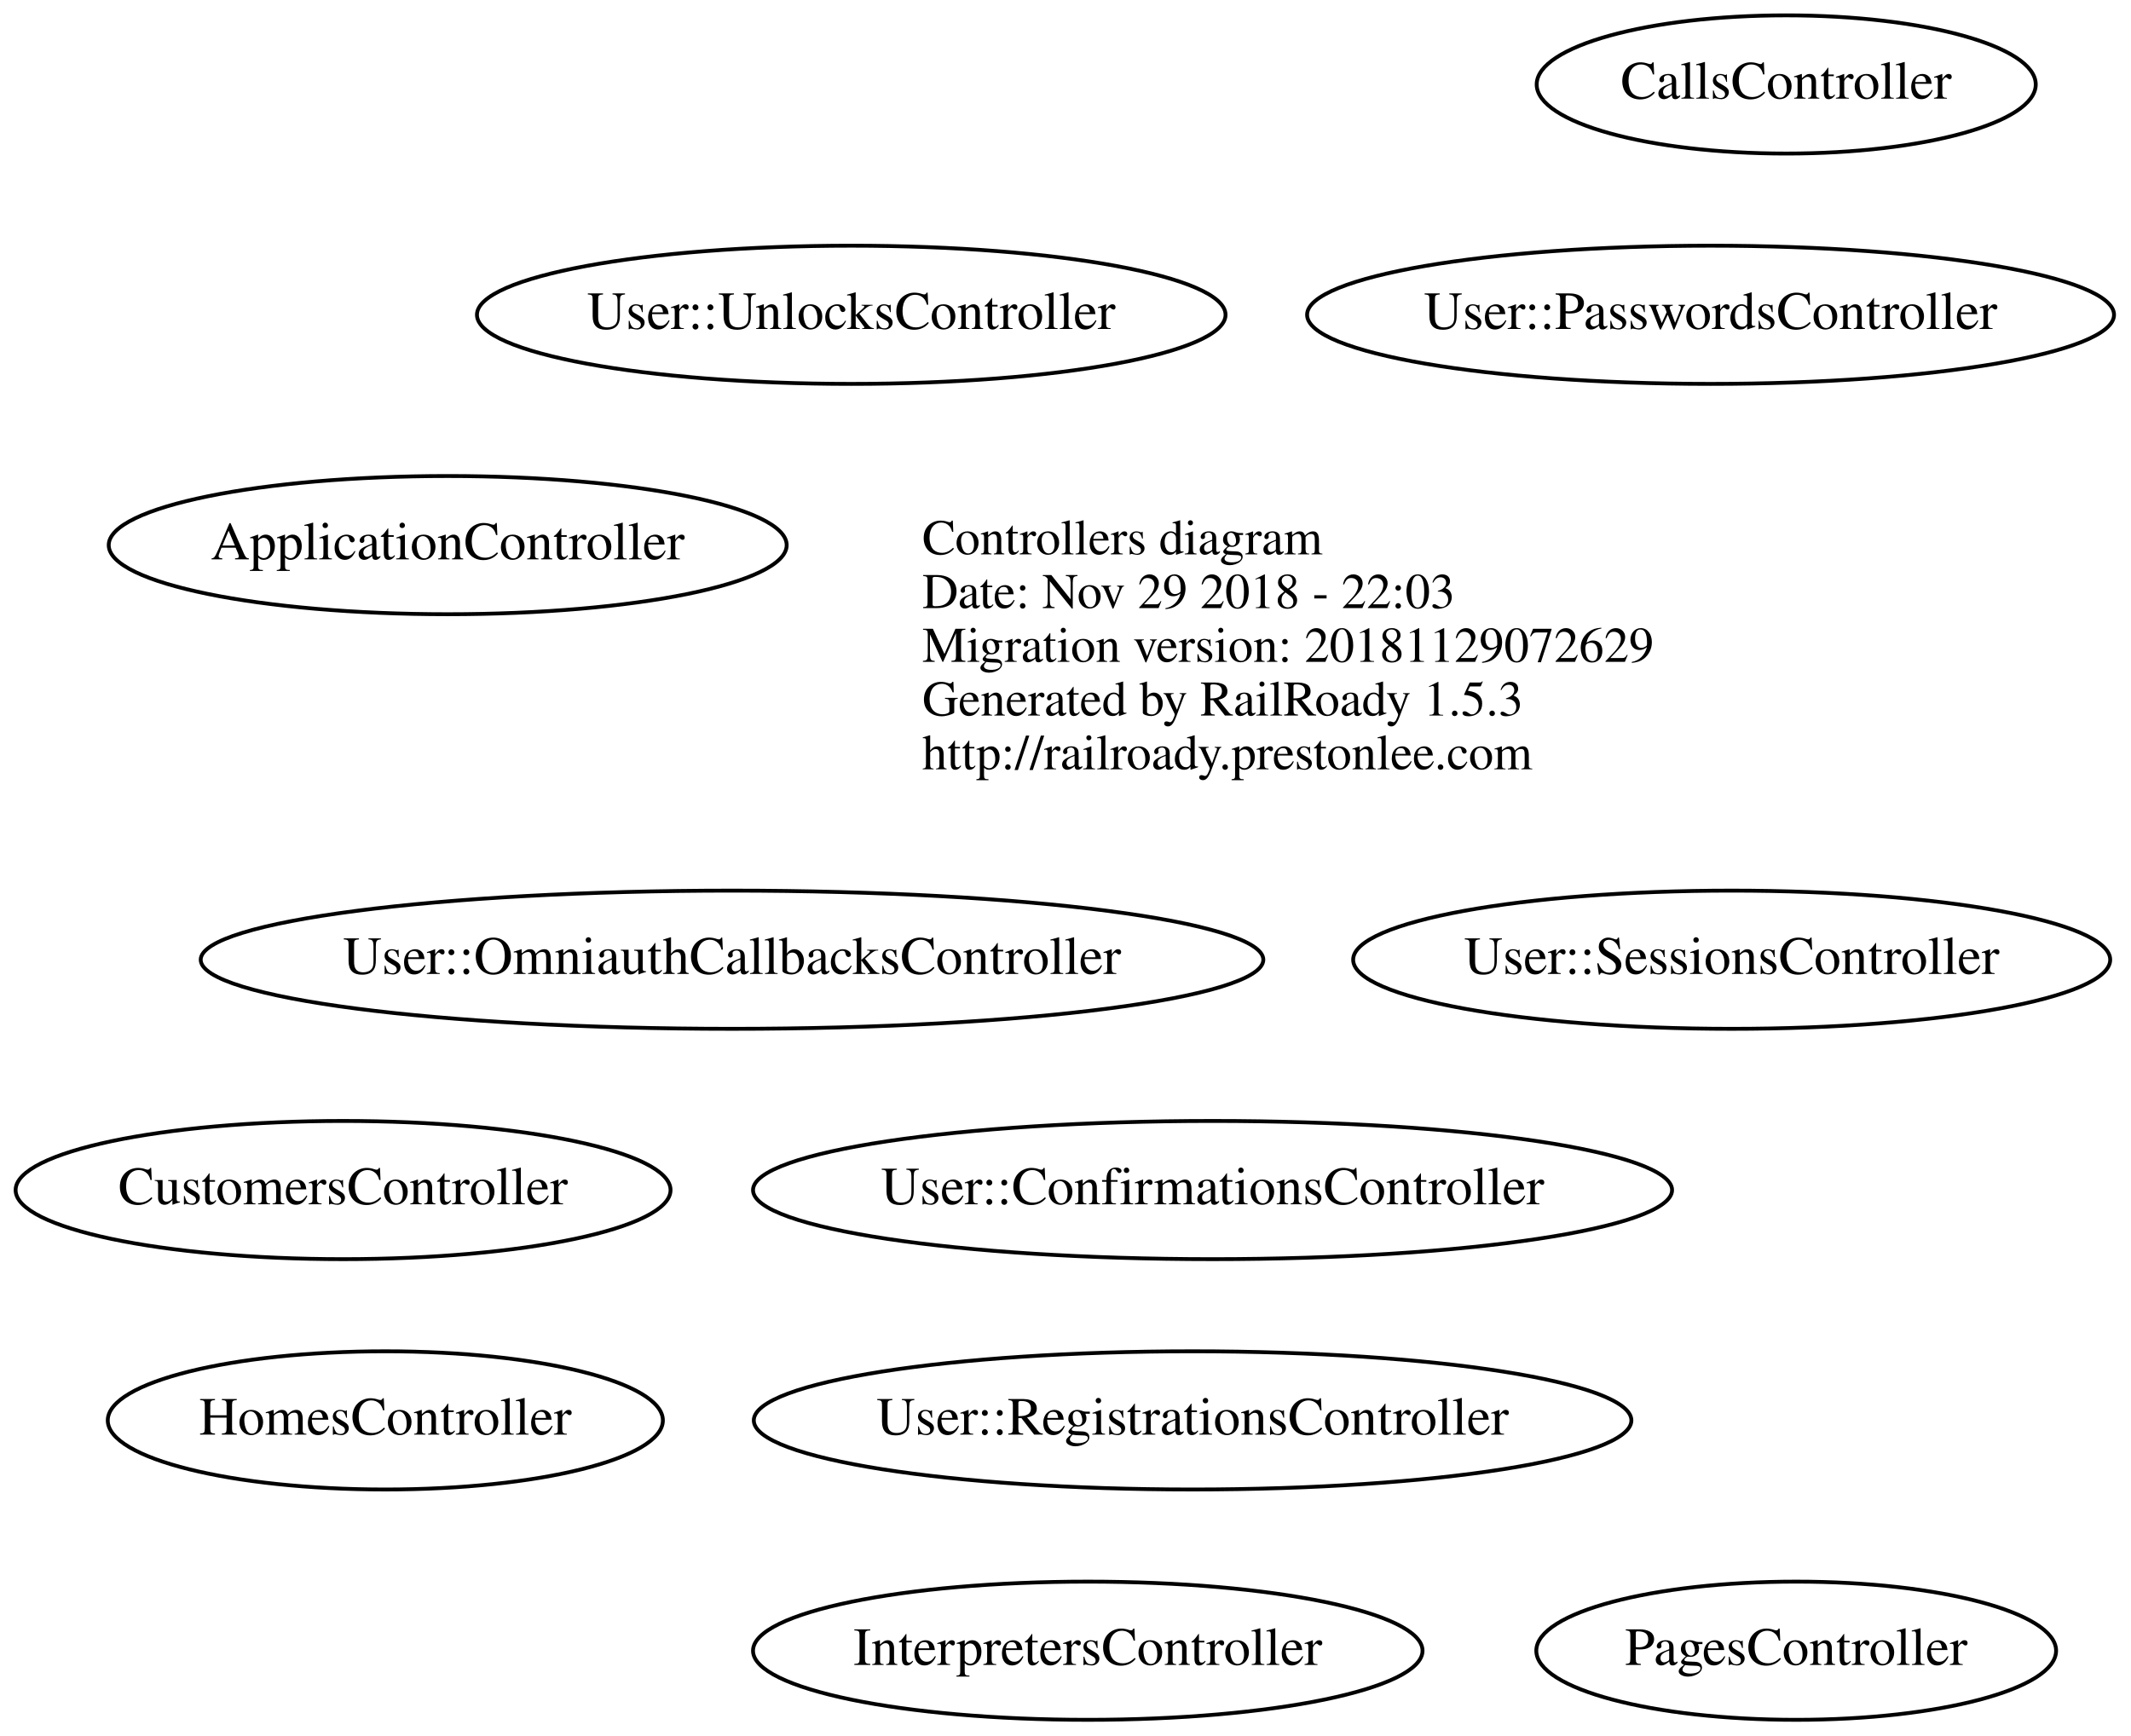
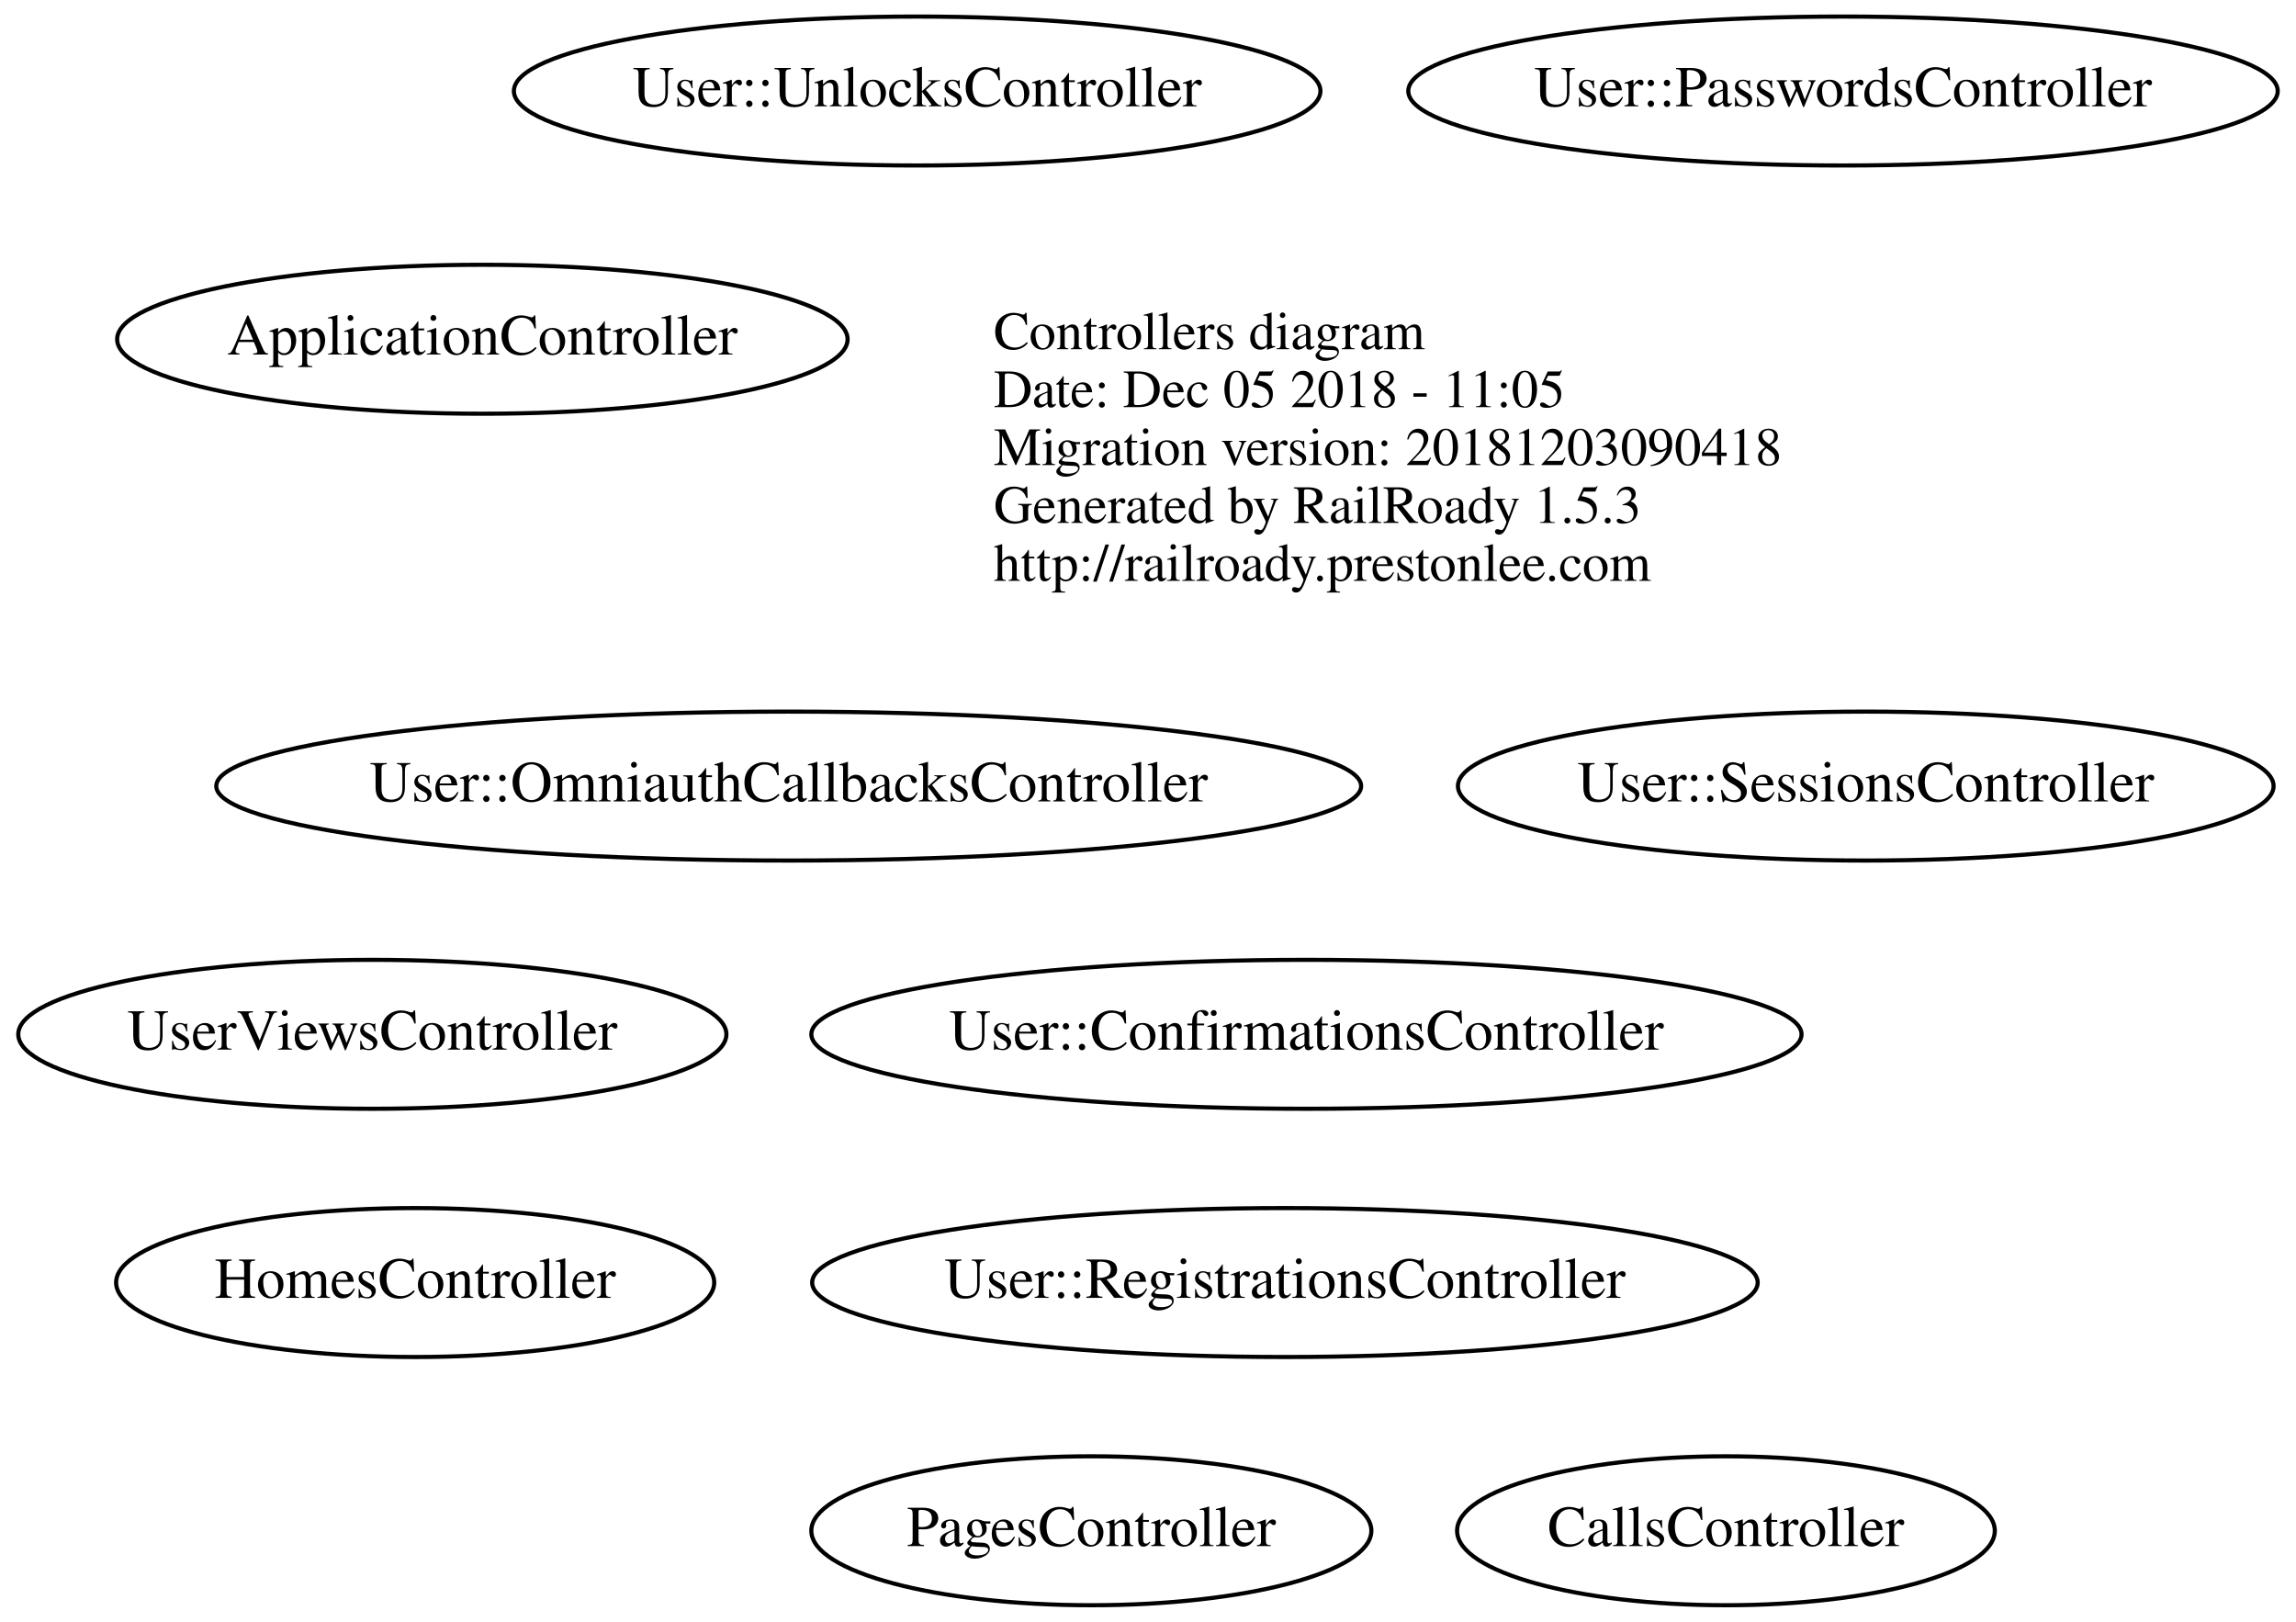
- <svg xmlns="http://www.w3.org/2000/svg" width="555pt" height="452pt" viewBox="0.00 0.00 554.58 452.00">
-   <g id="graph0" class="graph" transform="scale(1 1) rotate(0) translate(4 448)">
-     <polygon fill="transparent" stroke="transparent" points="-4,4 -4,-448 550.581,-448 550.581,4 -4,4" />
+ <svg xmlns="http://www.w3.org/2000/svg" width="555pt" height="392pt" viewBox="0.00 0.00 554.58 392.00">
+   <g id="graph0" class="graph" transform="scale(1 1) rotate(0) translate(4 388)">
+     <polygon fill="transparent" stroke="transparent" points="-4,4 -4,-388 550.581,-388 550.581,4 -4,4" />
    <g id="node1" class="node">
      <text text-anchor="start" x="236" y="-303.6" font-family="Times,serif" font-size="13.00" fill="#000000">Controllers diagram</text>
-       <text text-anchor="start" x="236" y="-289.6" font-family="Times,serif" font-size="13.00" fill="#000000">Date: Nov 29 2018 - 22:03</text>
-       <text text-anchor="start" x="236" y="-275.6" font-family="Times,serif" font-size="13.00" fill="#000000">Migration version: 20181129072629</text>
+       <text text-anchor="start" x="236" y="-289.6" font-family="Times,serif" font-size="13.00" fill="#000000">Date: Dec 05 2018 - 11:05</text>
+       <text text-anchor="start" x="236" y="-275.6" font-family="Times,serif" font-size="13.00" fill="#000000">Migration version: 20181203090418</text>
      <text text-anchor="start" x="236" y="-261.6" font-family="Times,serif" font-size="13.00" fill="#000000">Generated by RailRoady 1.5.3</text>
      <text text-anchor="start" x="236" y="-247.6" font-family="Times,serif" font-size="13.00" fill="#000000">http://railroady.prestonlee.com</text>
    </g>
    <g id="node2" class="node">
      <ellipse fill="none" stroke="#000000" cx="311.589" cy="-138" rx="119.679" ry="18" />
      <text text-anchor="middle" x="311.589" y="-134.3" font-family="Times,serif" font-size="14.00" fill="#000000">User::ConfirmationsController</text>
    </g>
    <g id="node3" class="node">
      <ellipse fill="none" stroke="#000000" cx="217.491" cy="-366" rx="97.483" ry="18" />
      <text text-anchor="middle" x="217.491" y="-362.3" font-family="Times,serif" font-size="14.00" fill="#000000">User::UnlocksController</text>
    </g>
    <g id="node4" class="node">
      <ellipse fill="none" stroke="#000000" cx="446.791" cy="-198" rx="98.583" ry="18" />
      <text text-anchor="middle" x="446.791" y="-194.3" font-family="Times,serif" font-size="14.00" fill="#000000">User::SessionsController</text>
    </g>
    <g id="node5" class="node">
      <ellipse fill="none" stroke="#000000" cx="306.39" cy="-78" rx="114.28" ry="18" />
      <text text-anchor="middle" x="306.39" y="-74.3" font-family="Times,serif" font-size="14.00" fill="#000000">User::RegistrationsController</text>
    </g>
    <g id="node6" class="node">
      <ellipse fill="none" stroke="#000000" cx="441.291" cy="-366" rx="105.082" ry="18" />
      <text text-anchor="middle" x="441.291" y="-362.3" font-family="Times,serif" font-size="14.00" fill="#000000">User::PasswordsController</text>
    </g>
    <g id="node7" class="node">
      <ellipse fill="none" stroke="#000000" cx="186.438" cy="-198" rx="138.375" ry="18" />
      <text text-anchor="middle" x="186.438" y="-194.3" font-family="Times,serif" font-size="14.00" fill="#000000">User::OmniauthCallbacksController</text>
    </g>
    <g id="node8" class="node">
+       <ellipse fill="none" stroke="#000000" cx="85.792" cy="-138" rx="85.585" ry="18" />
+       <text text-anchor="middle" x="85.792" y="-134.3" font-family="Times,serif" font-size="14.00" fill="#000000">UserViewsController</text>
+     </g>
+     <g id="node9" class="node">
      <ellipse fill="none" stroke="#000000" cx="96.144" cy="-78" rx="72.287" ry="18" />
      <text text-anchor="middle" x="96.144" y="-74.3" font-family="Times,serif" font-size="14.00" fill="#000000">HomesController</text>
    </g>
-     <g id="node9" class="node">
-       <ellipse fill="none" stroke="#000000" cx="85.142" cy="-138" rx="85.285" ry="18" />
-       <text text-anchor="middle" x="85.142" y="-134.3" font-family="Times,serif" font-size="14.00" fill="#000000">CustomersController</text>
-     </g>
    <g id="node10" class="node">
-       <ellipse fill="none" stroke="#000000" cx="463.594" cy="-18" rx="67.688" ry="18" />
-       <text text-anchor="middle" x="463.594" y="-14.3" font-family="Times,serif" font-size="14.00" fill="#000000">PagesController</text>
+       <ellipse fill="none" stroke="#000000" cx="259.594" cy="-18" rx="67.688" ry="18" />
+       <text text-anchor="middle" x="259.594" y="-14.3" font-family="Times,serif" font-size="14.00" fill="#000000">PagesController</text>
    </g>
    <g id="node11" class="node">
      <ellipse fill="none" stroke="#000000" cx="112.392" cy="-306" rx="88.284" ry="18" />
      <text text-anchor="middle" x="112.392" y="-302.3" font-family="Times,serif" font-size="14.00" fill="#000000">ApplicationController</text>
    </g>
    <g id="node12" class="node">
-       <ellipse fill="none" stroke="#000000" cx="460.994" cy="-426" rx="64.989" ry="18" />
-       <text text-anchor="middle" x="460.994" y="-422.3" font-family="Times,serif" font-size="14.00" fill="#000000">CallsController</text>
-     </g>
-     <g id="node13" class="node">
-       <ellipse fill="none" stroke="#000000" cx="279.092" cy="-18" rx="87.185" ry="18" />
-       <text text-anchor="middle" x="279.092" y="-14.3" font-family="Times,serif" font-size="14.00" fill="#000000">InterpretersController</text>
+       <ellipse fill="none" stroke="#000000" cx="412.994" cy="-18" rx="64.989" ry="18" />
+       <text text-anchor="middle" x="412.994" y="-14.3" font-family="Times,serif" font-size="14.00" fill="#000000">CallsController</text>
    </g>
  </g>
</svg>
